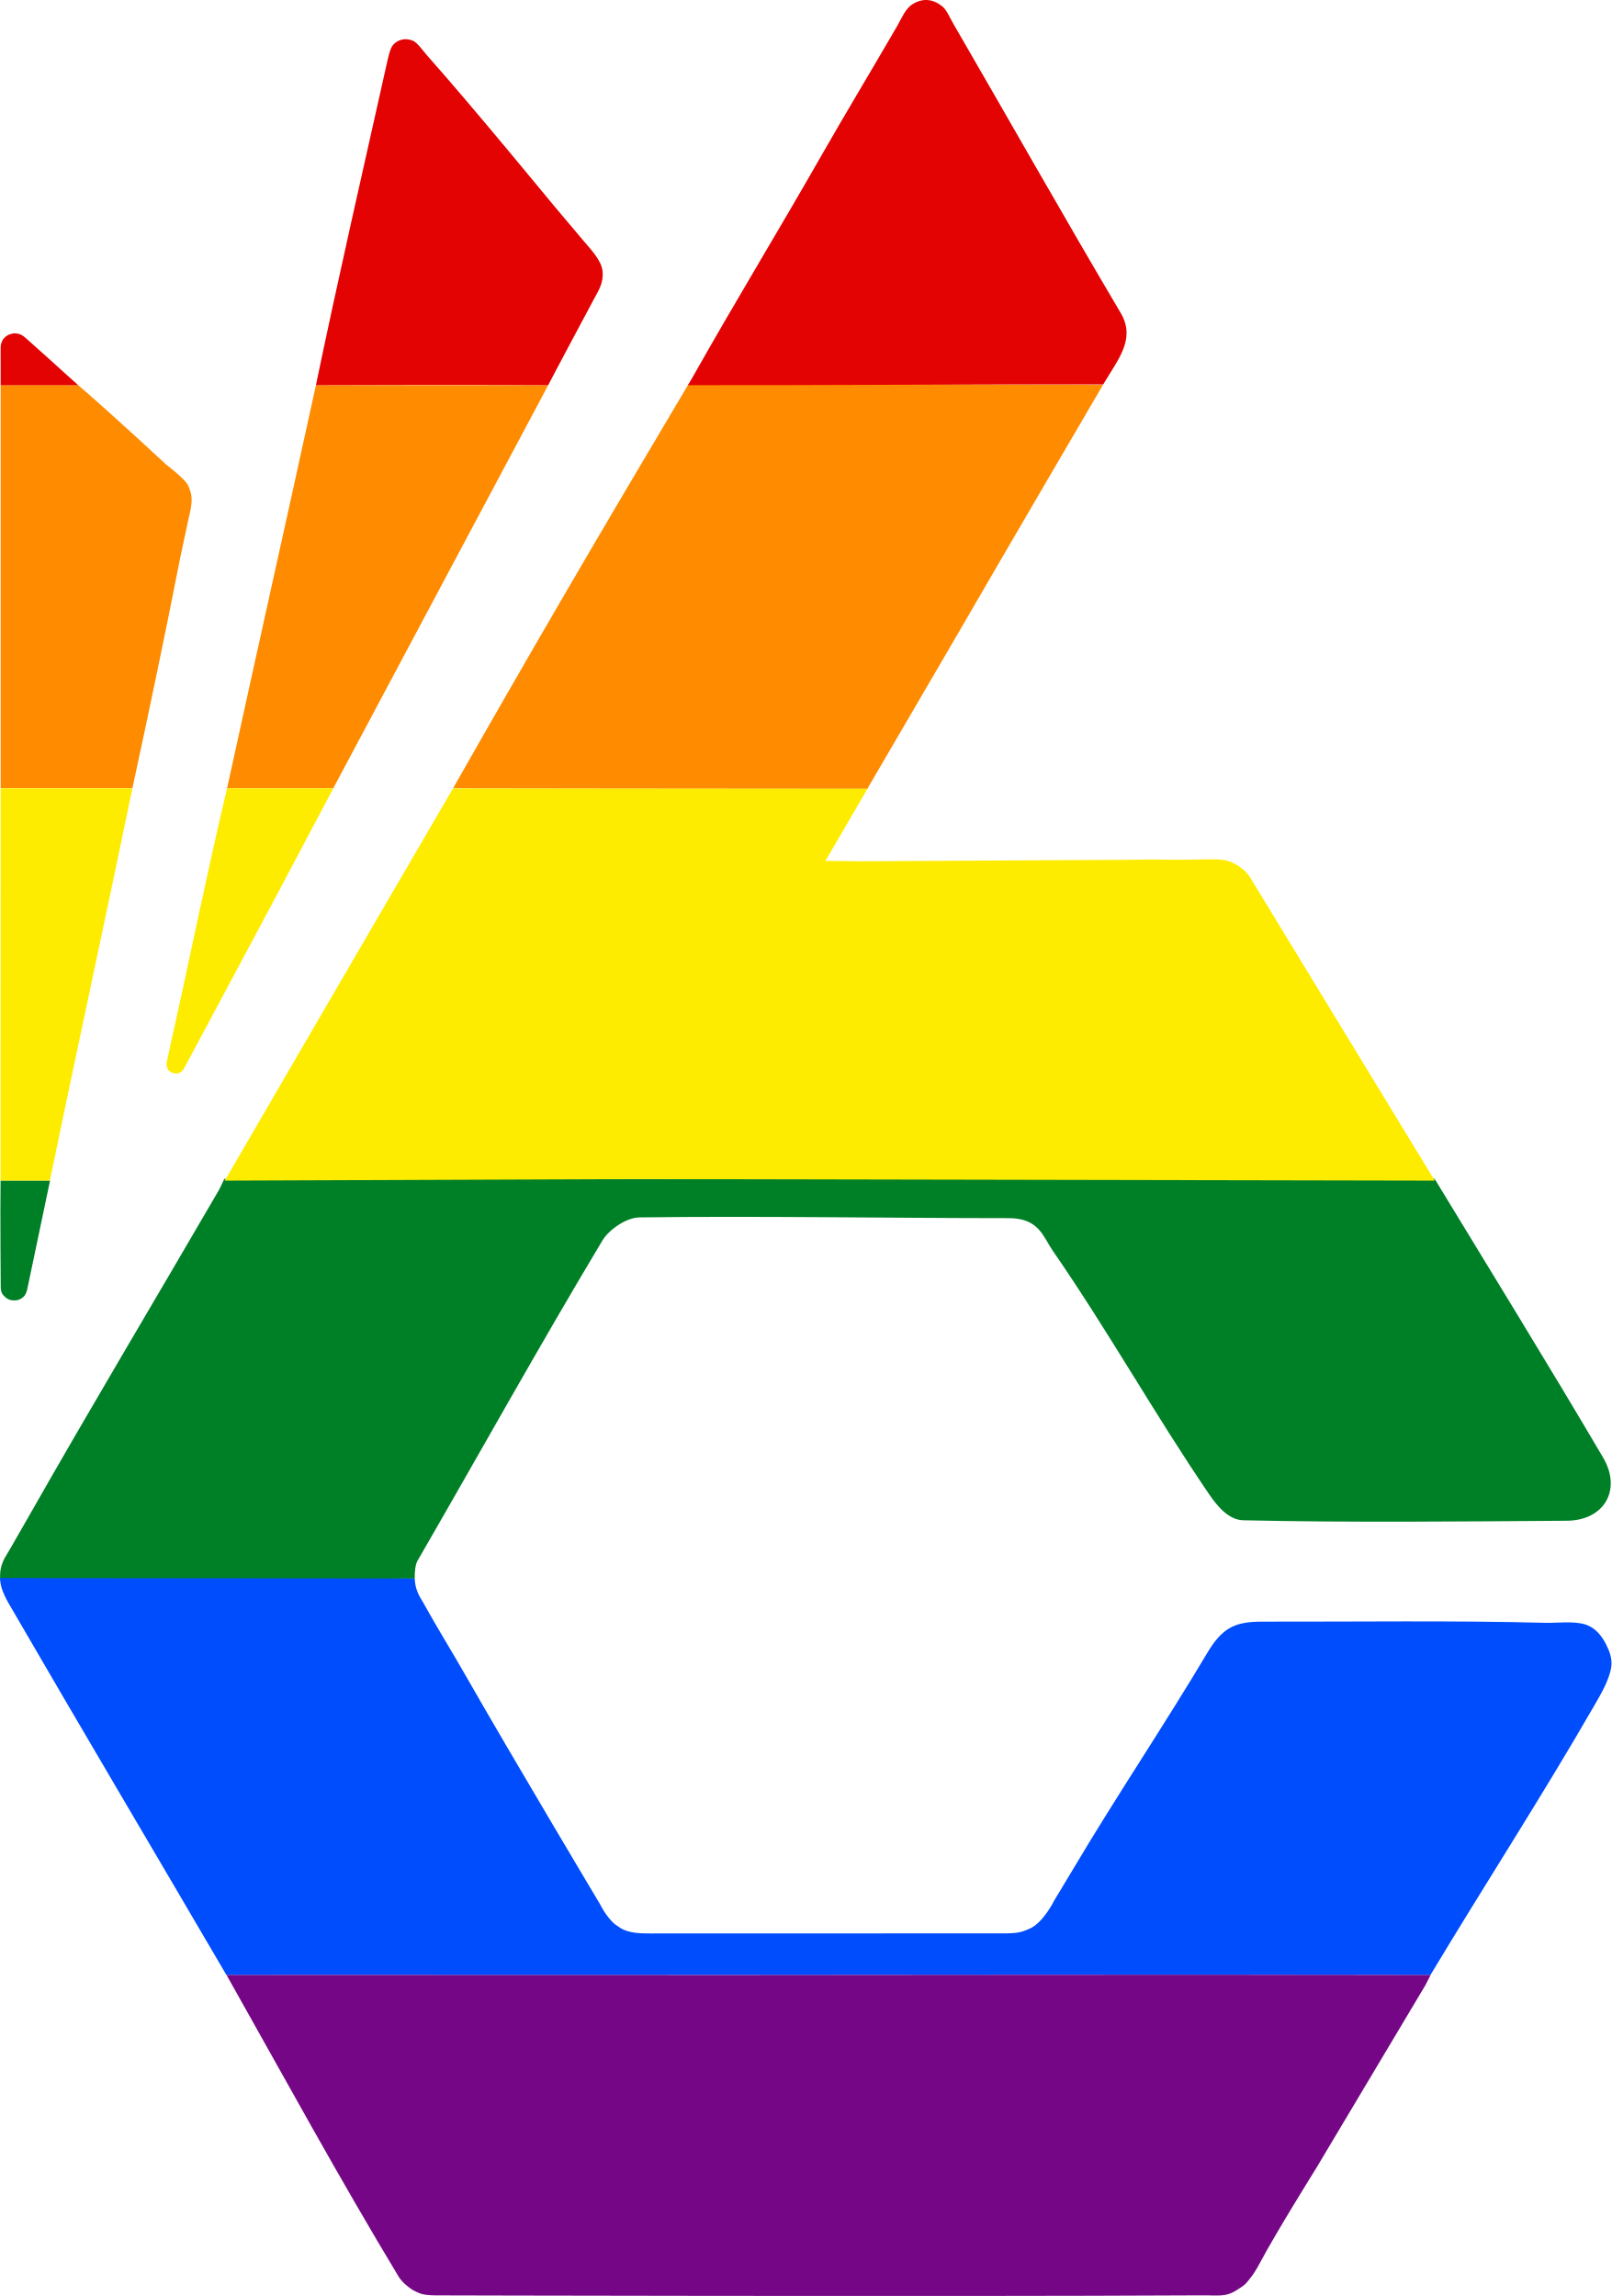
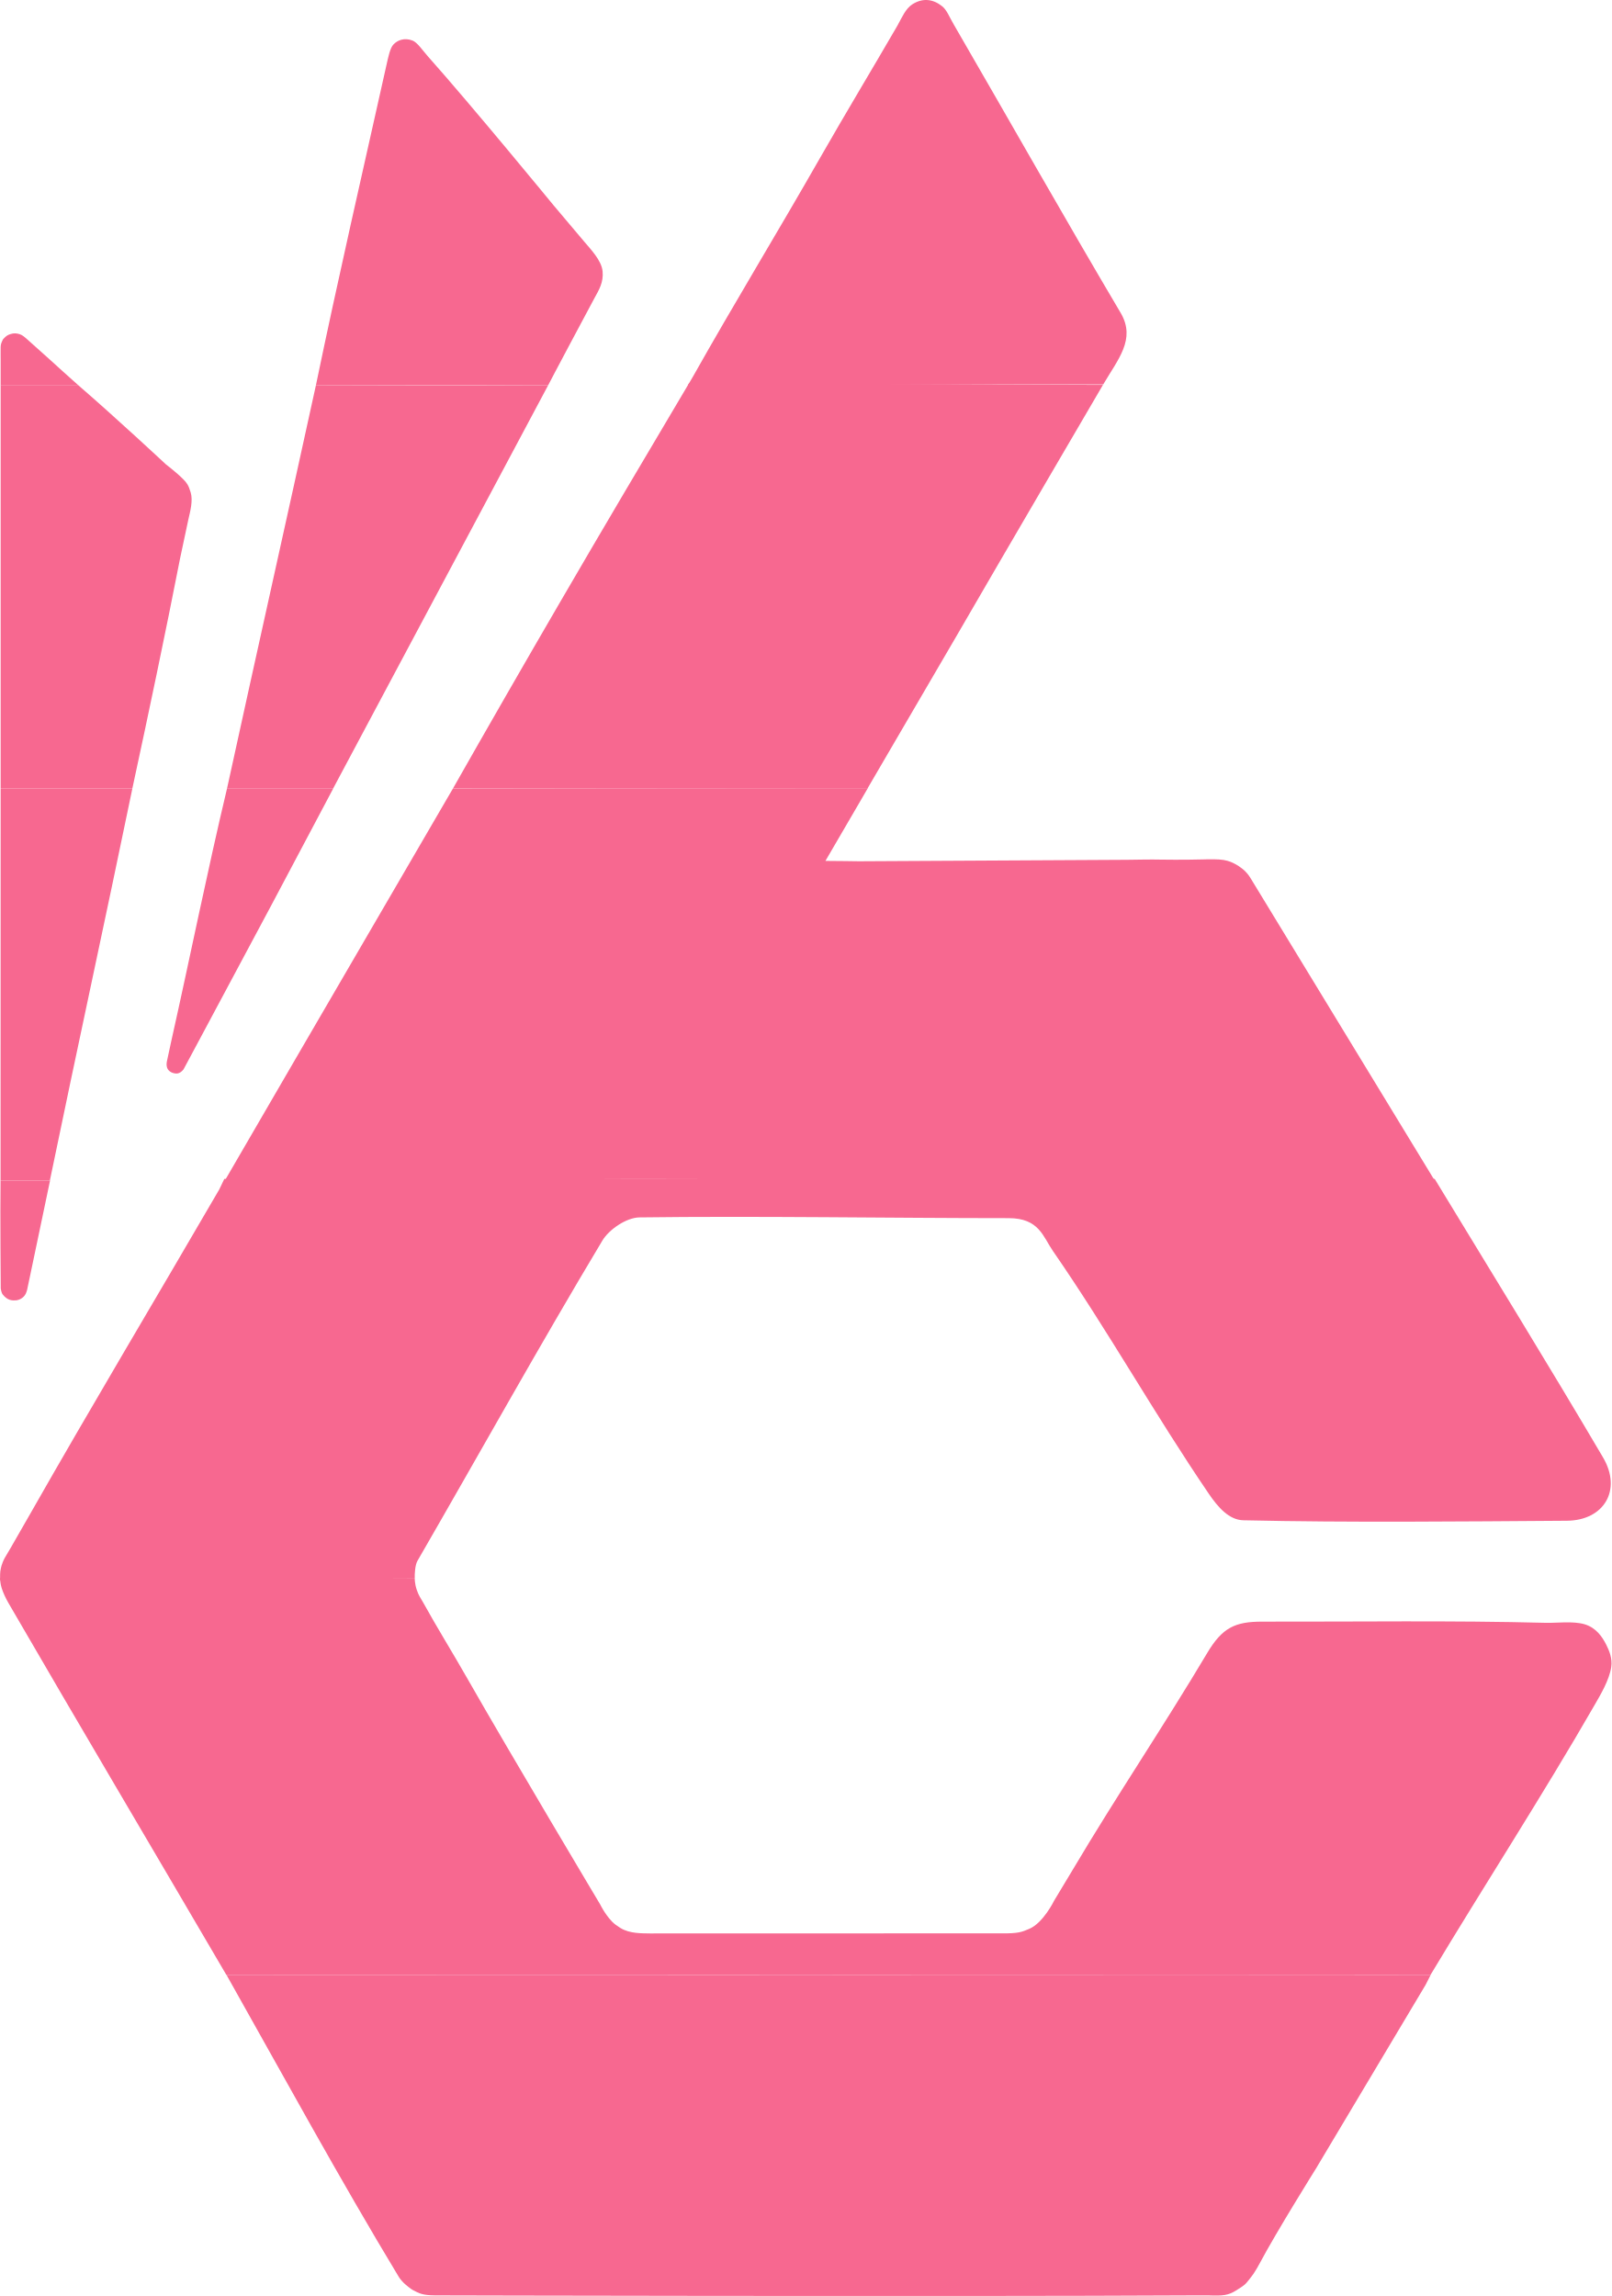
<svg xmlns="http://www.w3.org/2000/svg" viewBox="0 0 261.766 372.994">
  <style>
-     .st0{fill:#008026;}
-     .st1{fill:#FEEC00;}
-     .st2{fill:#750786;}
-     .st3{fill:#004DFE;}
-     .st4{fill:#FE8B00;}
-     .st5{fill:#E30303;}
+     .st0,
+     .st1,
+     .st2,
+     .st3,
+     .st4,
+     .st5{fill:#F76890;}
  </style>
  <path class="st0" d="m 0.09,191.784 c 3.06,0 4.98,0 8.04,0 l -3.27,15.598 -0.465,2.2 c -0.075,0.269 -0.165,0.479 -0.21,0.584 -0.375,0.778 -1.2,1.048 -1.545,1.078 -0.675,0.045 -1.41,0.045 -2.205,-0.958 -0.225,-0.284 -0.315,-0.958 -0.315,-0.958 0,0 -0.105,-12.29 -0.03,-17.544 z" />
  <g transform="matrix(1.500086,0,0,1.496896,-0.0750043,-0.01278347)">
    <path class="st0" d="m 173.63,158.18 c -6.06,-10.32 -12.03,-19.99 -18.23,-30.23 -28.64,0 -86.22,0.01 -86.22,0.01 0,0 -30.06,0.04 -44.84,-0.01 l -0.55,1.15 c -6.83,11.78 -13.76,23.38 -20.48,35.22 l -1.66,2.9 c 0,0 -0.79,1.39 -0.93,1.6 -0.07,0.11 -0.25,0.41 -0.37,0.72 -0.11,0.27 -0.18,0.53 -0.21,0.69 -0.1,0.34 -0.08,1.04 -0.08,1.04 l 0.02,0.26 44.83,-0.2 v -0.01 c 0.02,0 0.03,0 0.05,0 -0.02,-0.51 0.04,-1.48 0.29,-1.91 6.64,-11.51 13.21,-23.37 20.03,-34.77 0.71,-1.19 2.59,-2.49 4.01,-2.51 12.65,-0.17 27.33,0.08 39.98,0.08 3.3,0 3.72,2.01 4.79,3.56 5.98,8.67 10.98,17.67 16.9,26.38 0.99,1.45 2.18,2.82 3.73,2.85 11.58,0.26 23.44,0.13 35.03,0.05 3.99,-0.03 6,-3.31 3.91,-6.87 z" />
    <path class="st1" d="m 93.31,86.77 -3.88,6.67 c 1,0 3.63,0.04 3.63,0.04 l 29.07,-0.16 c 1.16,-0.01 2.46,-0.05 3.67,-0.02 0,0 2.33,0.04 4.49,-0.02 0.7,-0.02 1.67,-0.04 2.26,0.06 0.58,0.1 0.94,0.27 1.27,0.45 0.25,0.13 0.39,0.23 0.56,0.36 0.29,0.21 0.64,0.46 1.07,1.14 0,0 13.35,21.98 19.96,32.85 l -86.49,-0.17 -44.53,0.17 8.47,-14.61 15.55,-26.77 0.7,-1.2 c 0,0 30.02,0 44.9,0 z" />
    <path class="st2" d="m 154.41,215.43 -11.86,19.92 c 0,0 -4.31,6.91 -6.09,10.28 -0.22,0.42 -0.42,0.75 -0.68,1.15 -0.21,0.31 -0.43,0.57 -0.72,0.93 -0.29,0.36 -0.74,0.6 -1.12,0.85 -0.88,0.56 -1.44,0.62 -3.04,0.56 0,0 -0.94,0 -1.4,0 -27.39,0.15 -82.35,0 -82.35,0 -1.36,-0.02 -1.67,-0.2 -2.4,-0.58 -0.16,-0.08 -0.74,-0.53 -1,-0.79 -0.37,-0.38 -0.52,-0.64 -0.52,-0.64 -6.47,-10.74 -12.51,-21.84 -18.66,-32.78 h 0.89 c 0,0 19.65,-0.01 29.9,0 32.89,0.02 66.73,-0.04 99.61,0 z" />
    <path class="st3" d="m 154.38,214.32 c -32.89,-0.04 -65.77,0.02 -98.66,0 -10.25,-0.01 -31.17,0 -31.17,0 l -0.03,-0.05 C 16.69,200.85 8.74,187.42 0.96,173.97 0.7,173.52 0.41,172.92 0.23,172.36 c -0.15,-0.44 -0.18,-1.09 -0.18,-1.09 15.11,0 44.91,0.05 44.91,0.05 0,0 -0.01,0.57 0.22,1.24 0.23,0.67 0.41,0.85 0.66,1.31 1.51,2.74 3.23,5.51 4.74,8.17 4.78,8.4 14.47,24.67 14.47,24.67 0,0 0.46,0.98 1.25,1.82 0.28,0.29 0.54,0.47 0.92,0.71 1.02,0.64 2.38,0.58 3.21,0.6 l 37.97,-0.01 c 1.97,0.03 2.3,-0.16 3.08,-0.48 1.54,-0.64 2.72,-3.08 2.72,-3.08 0.85,-1.42 1.59,-2.64 2.09,-3.48 4.64,-7.84 9.81,-15.52 14.47,-23.37 1.64,-2.77 3.03,-3.42 5.94,-3.42 10.26,0.02 20.53,-0.14 30.79,0.13 1.05,0.03 2.9,-0.22 4.16,0.16 1.25,0.38 1.91,1.39 2.31,2.18 0.32,0.63 0.7,1.5 0.56,2.45 -0.21,1.42 -1.16,3.01 -1.81,4.14 -5.65,9.84 -11.92,19.53 -17.75,29.26 z" />
    <path class="st4" d="m 103.59,69.09 c 5.27,-9.13 15.89,-27.31 15.89,-27.31 -14.86,-0.03 -29.3,-0.15 -44.16,-0.18 h -0.66 c -4.64,7.84 -9.43,15.94 -14,23.82 -3.7,6.37 -7.91,13.71 -11.54,20.12 0,0 29.99,0.05 44.86,0.05 z" />
    <path class="st5" d="M 119.51,41.73 C 104.65,41.7 89.4,41.83 74.54,41.81 l 0.55,-0.94 c 4.49,-7.99 9.27,-15.84 13.8,-23.8 2.73,-4.79 5.58,-9.52 8.34,-14.29 0.48,-0.87 0.88,-1.84 1.62,-2.31 1.14,-0.72 2.25,-0.56 3.22,0.22 0.5,0.4 0.75,1.1 1.23,1.93 6.05,10.46 11.99,21 18.13,31.4 1.61,2.82 -0.31,4.96 -1.92,7.71 z" />
    <path class="st4" d="M 36.14,85.55 H 24.64 C 27.81,71 31.09,56.36 34.26,41.81 h 25.15 z" />
    <path class="st4" d="m 8.52,41.81 c 4.08,3.53 9.49,8.59 9.49,8.59 0.84,0.66 1.48,1.2 1.91,1.65 0.33,0.34 0.54,0.58 0.78,1.41 0.26,0.88 -0.05,2.04 -0.25,2.91 -0.3,1.37 -0.89,4.19 -0.89,4.19 -1.6,8.2 -3.41,16.82 -5.17,24.98 -4.98,0 -9.3,0 -14.27,0 0,-14.5 0,-29.24 0,-43.74 h 8.4 z" />
    <path class="st5" d="m 59.41,41.81 c -8.54,-0.06 -25.15,0 -25.15,0 2.39,-11.54 5.09,-23.31 7.65,-34.8 0.16,-0.71 0.37,-1.78 0.73,-2.16 0.24,-0.26 0.53,-0.43 0.84,-0.52 0.38,-0.11 0.8,-0.09 1.24,0.08 0.51,0.19 1.12,1.1 1.65,1.7 C 51.06,11.38 60,22.3 60,22.3 l 3.31,3.93 c 0.65,0.78 1.88,2.03 1.99,3.22 0.12,1.21 -0.41,2.05 -0.88,2.91 -1.44,2.68 -4.34,8.17 -4.34,8.17 z" />
    <path class="st1" d="m 0.12,85.55 c 4.98,0 9.3,0 14.27,0 -2.93,14.23 -6.01,28.36 -8.94,42.58 -2.04,0 -3.3,0 -5.34,0 0,-14.23 0.01,-28.36 0.01,-42.58 z" />
    <path class="st1" d="m 24.64,85.55 h 11.51 l -6.67,12.61 -8.19,15.35 -1.37,2.56 c -0.45,0.56 -0.85,0.45 -1.04,0.41 -0.31,-0.07 -1,-0.34 -0.73,-1.41 l 0.45,-2.09 c 2.06,-9.21 3.86,-18.25 6.04,-27.43 z" />
    <path class="st5" d="m 8.52,41.81 h -8.4 v -2.82 c 0,0 -0.01,-0.93 0,-1.34 0.01,-0.31 0.12,-0.54 0.16,-0.62 0.09,-0.2 0.09,-0.21 0.25,-0.36 0.19,-0.19 0.36,-0.32 0.68,-0.41 0.34,-0.11 0.64,-0.09 0.98,0.02 0.3,0.1 0.54,0.32 0.81,0.56 1.23,1.08 3.85,3.47 3.85,3.47 0,0 1.14,1.02 1.67,1.5 z" />
  </g>
</svg>
